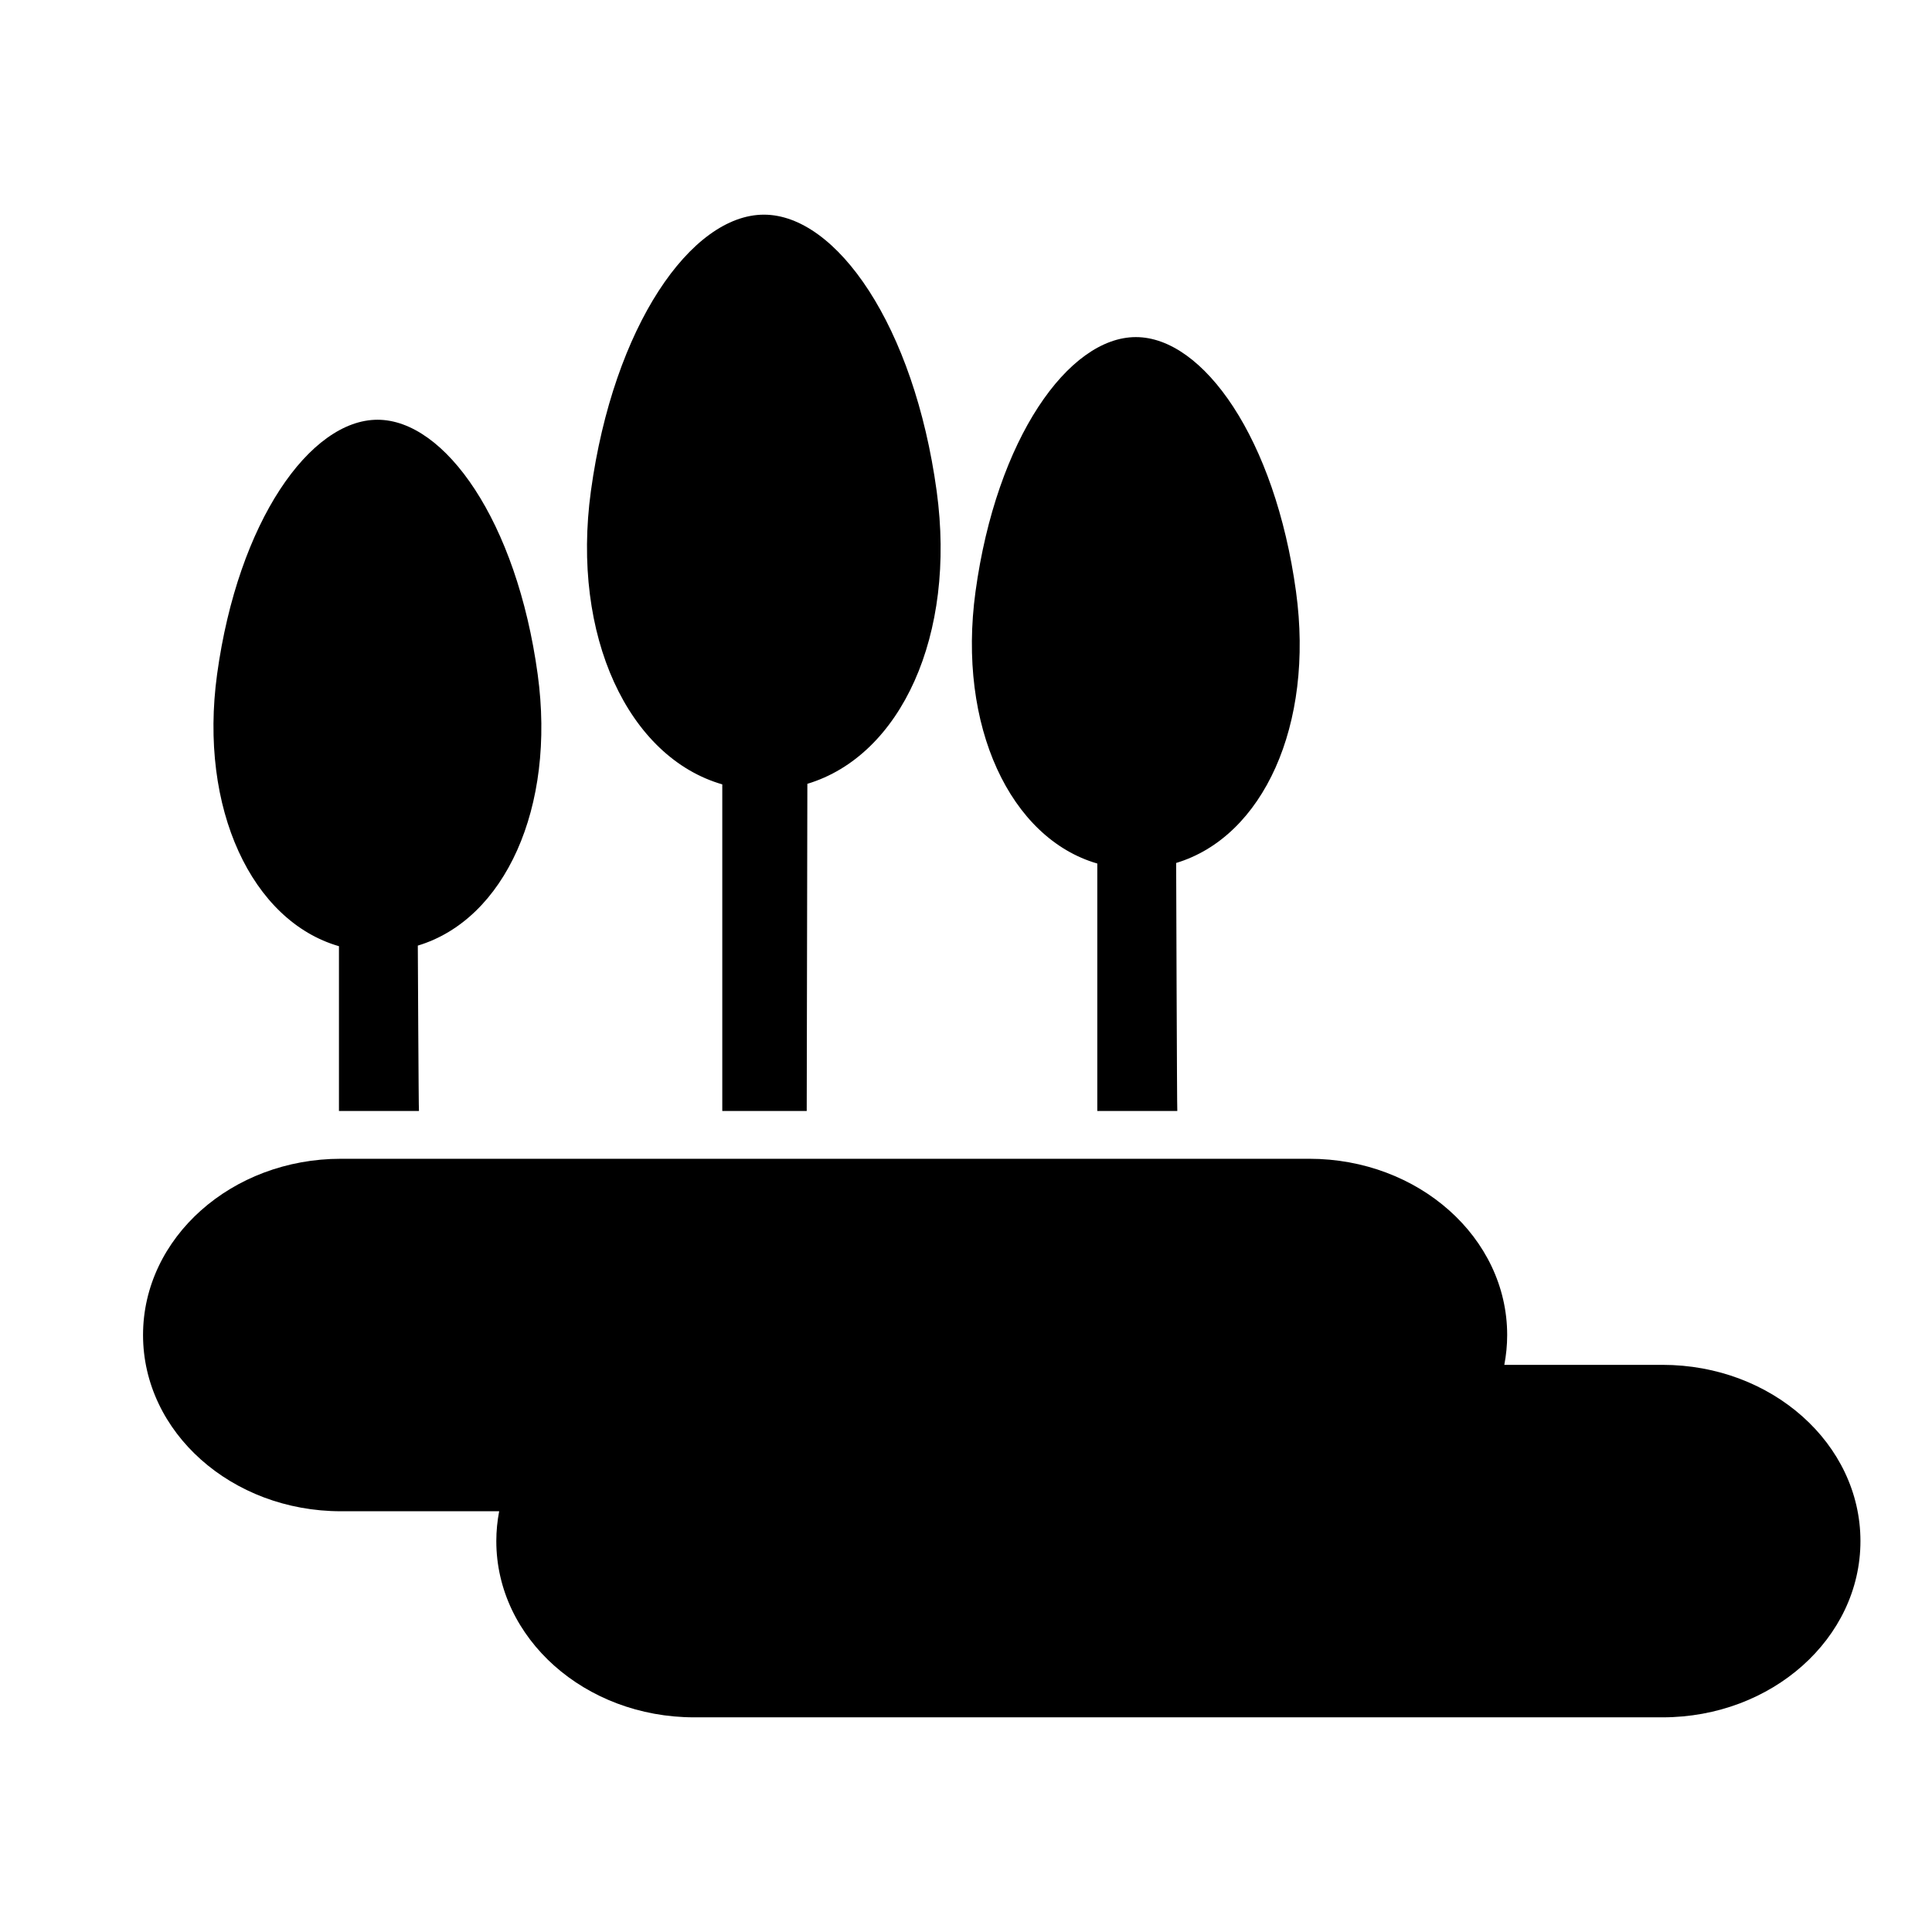
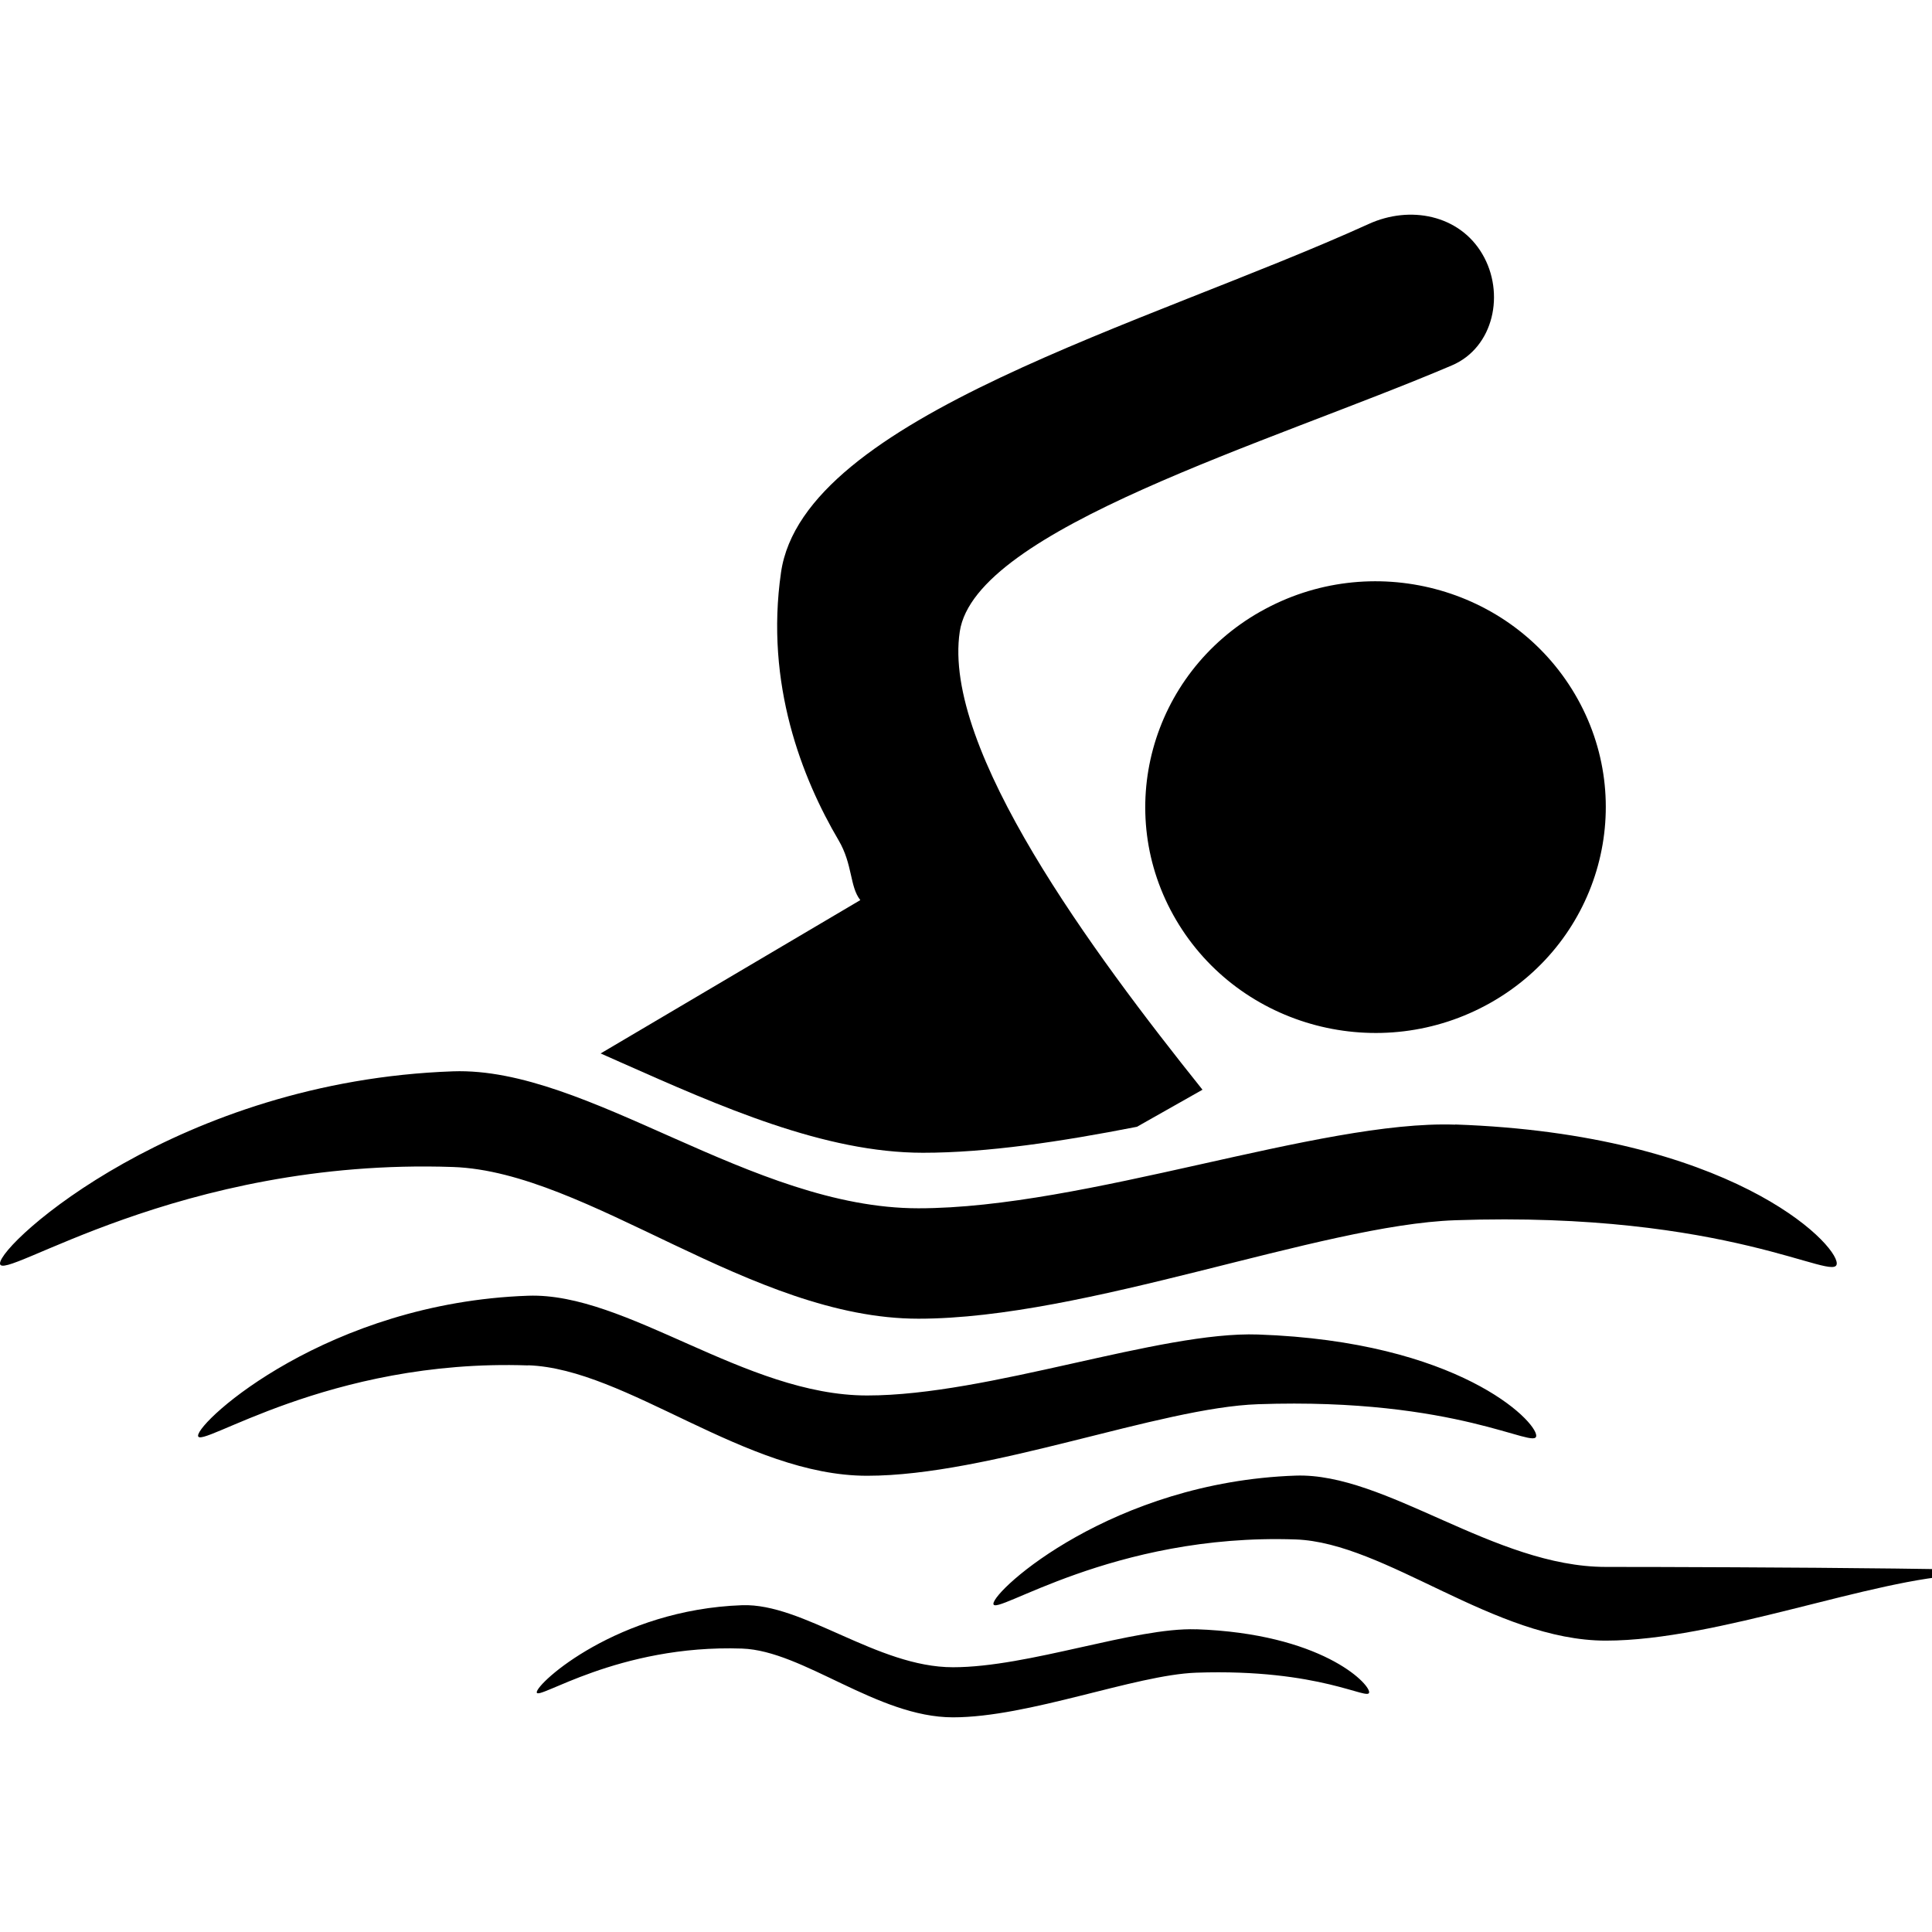
- <svg xmlns="http://www.w3.org/2000/svg" viewBox="0 0 27 27" version="1.1">
-   <path d="m10.094 10.962v4.564c0 0 1.186.001 1.18 0l.009-4.572c1.308-.394 2.083-2.076 1.807-4.092-.316-2.308-1.399-3.862-2.414-3.862-1.015-0-2.102 1.554-2.418 3.862-.278 2.031.528 3.723 1.837 4.1" />
-   <path d="m15.335 12.068v3.458h1.118c-.005-.001-.016-3.466-.016-3.466 1.213-.365 1.931-1.924 1.675-3.793-.293-2.139-1.297-3.556-2.238-3.556-.941-0-1.948 1.417-2.241 3.556-.258 1.883.49 3.451 1.702 3.801" />
-   <path d="m4.737 13.223v2.303h1.118c-.005-.001-.016-2.311-.016-2.311 1.213-.365 1.931-1.924 1.675-3.793-.293-2.139-1.297-3.556-2.238-3.556-.941 0-1.948 1.417-2.242 3.556-.258 1.883.49 3.451 1.702 3.801" />
-   <path d="m23.234 19.074h-2.211c.026-.136.04-.275.04-.417 0-1.36-1.238-2.463-2.766-2.463h-13.532c-1.528 0-2.766 1.103-2.766 2.463 0 1.36 1.238 2.463 2.766 2.463h2.211c-.026.136-.04.275-.04.417 0 1.36 1.238 2.463 2.766 2.463h13.532c1.528 0 2.766-1.103 2.766-2.463 0-1.36-1.238-2.463-2.766-2.463" />
+ <svg xmlns="http://www.w3.org/2000/svg" viewBox="0 0 27 27">
+   <path d="m20.336 15.717c-1.888-.066-5.163 1.169-7.501 1.169-2.338 0-4.615-1.979-6.503-1.914-3.836.134-6.332 2.4-6.332 2.685 0 .286 2.496-1.481 6.332-1.348 1.888.066 4.165 2.12 6.503 2.12 2.338 0 5.614-1.31 7.501-1.376 3.836-.133 5.333.889 5.333.603 0-.286-1.497-1.808-5.333-1.941" />
+   <path d="m7.381 19.08c1.376.048 3.034 1.544 4.737 1.544 1.703 0 4.089-.954 5.465-1 2.795-.097 3.886.648 3.886.44 0-.208-1.091-1.317-3.886-1.414-1.375-.048-3.761.852-5.465.852-1.703 0-3.362-1.442-4.737-1.394-2.795.097-4.613 1.748-4.613 1.956 0 .208 1.818-1.08 4.613-.982" />
+   <path d="m22.442 21.898c-1.559 0-3.077-1.32-4.336-1.276-2.558.089-4.223 1.6-4.223 1.791 0 .191 1.664-.988 4.223-.899 1.259.044 2.777 1.414 4.336 1.414 1.559 0 3.743-.874 5-.918 2.558-.089-3.443-.112-5-.112" />
+   <path d="m16.717 22.77c-.855-.03-2.34.53-3.399.53-1.059 0-2.091-.897-2.947-.867-1.738.061-2.87 1.087-2.87 1.217 0 .13 1.131-.671 2.87-.611.856.03 1.888.961 2.947.961 1.06 0 2.544-.593 3.399-.624 1.739-.06 2.417.403 2.417.273 0-.13-.679-.819-2.417-.88" />
+   <path d="m17.614 8.547c-1.539.872-2.066 2.802-1.177 4.311.889 1.509 2.856 2.026 4.395 1.155 1.539-.871 2.066-2.801 1.178-4.311-.889-1.51-2.856-2.027-4.395-1.155" />
+   <path d="m8.671 14.845c1.402.622 2.851 1.265 4.228 1.265.893 0 1.923-.154 2.99-.363l.916-.518c-1.533-1.916-3.641-4.759-3.392-6.403.217-1.433 4.324-2.632 6.876-3.719.59-.251.748-1.013.426-1.558-.321-.546-1.01-.683-1.589-.418-3.09 1.404-7.898 2.697-8.211 4.868-.226 1.562.296 2.88.805 3.745.198.336.154.649.303.835l-3.629 2.143c.092.041.184.081.277.123" />
</svg>
